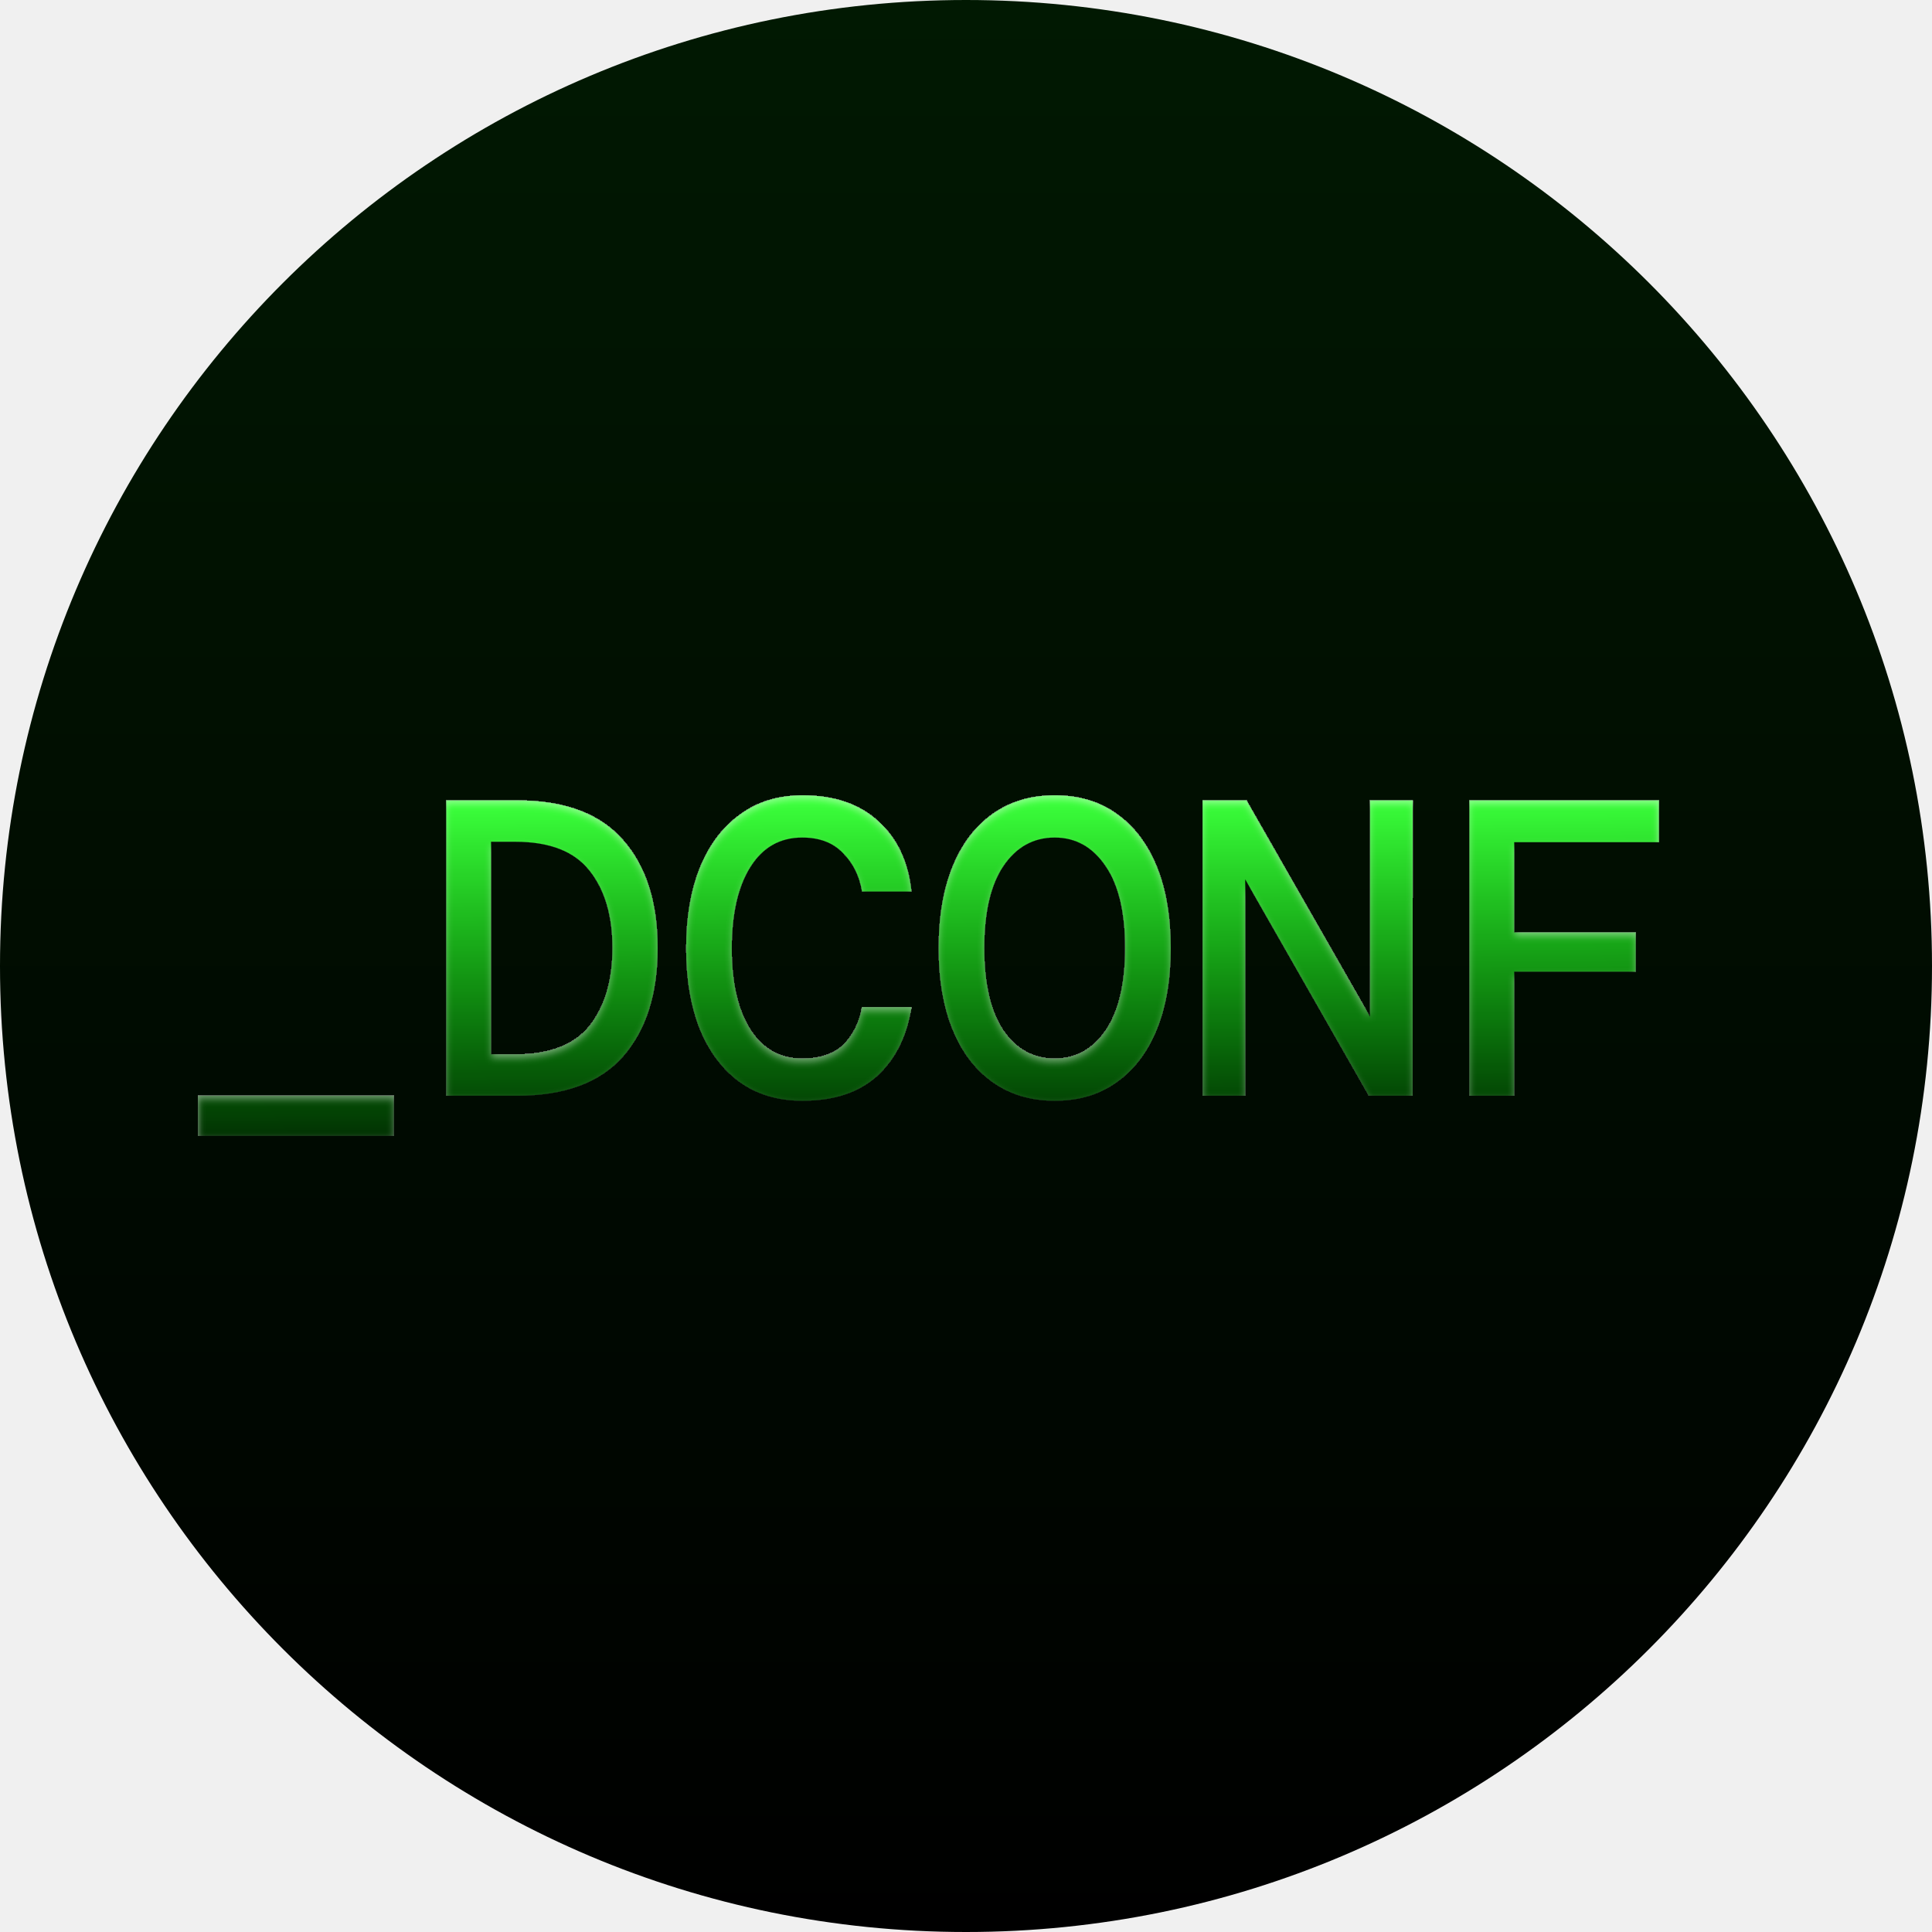
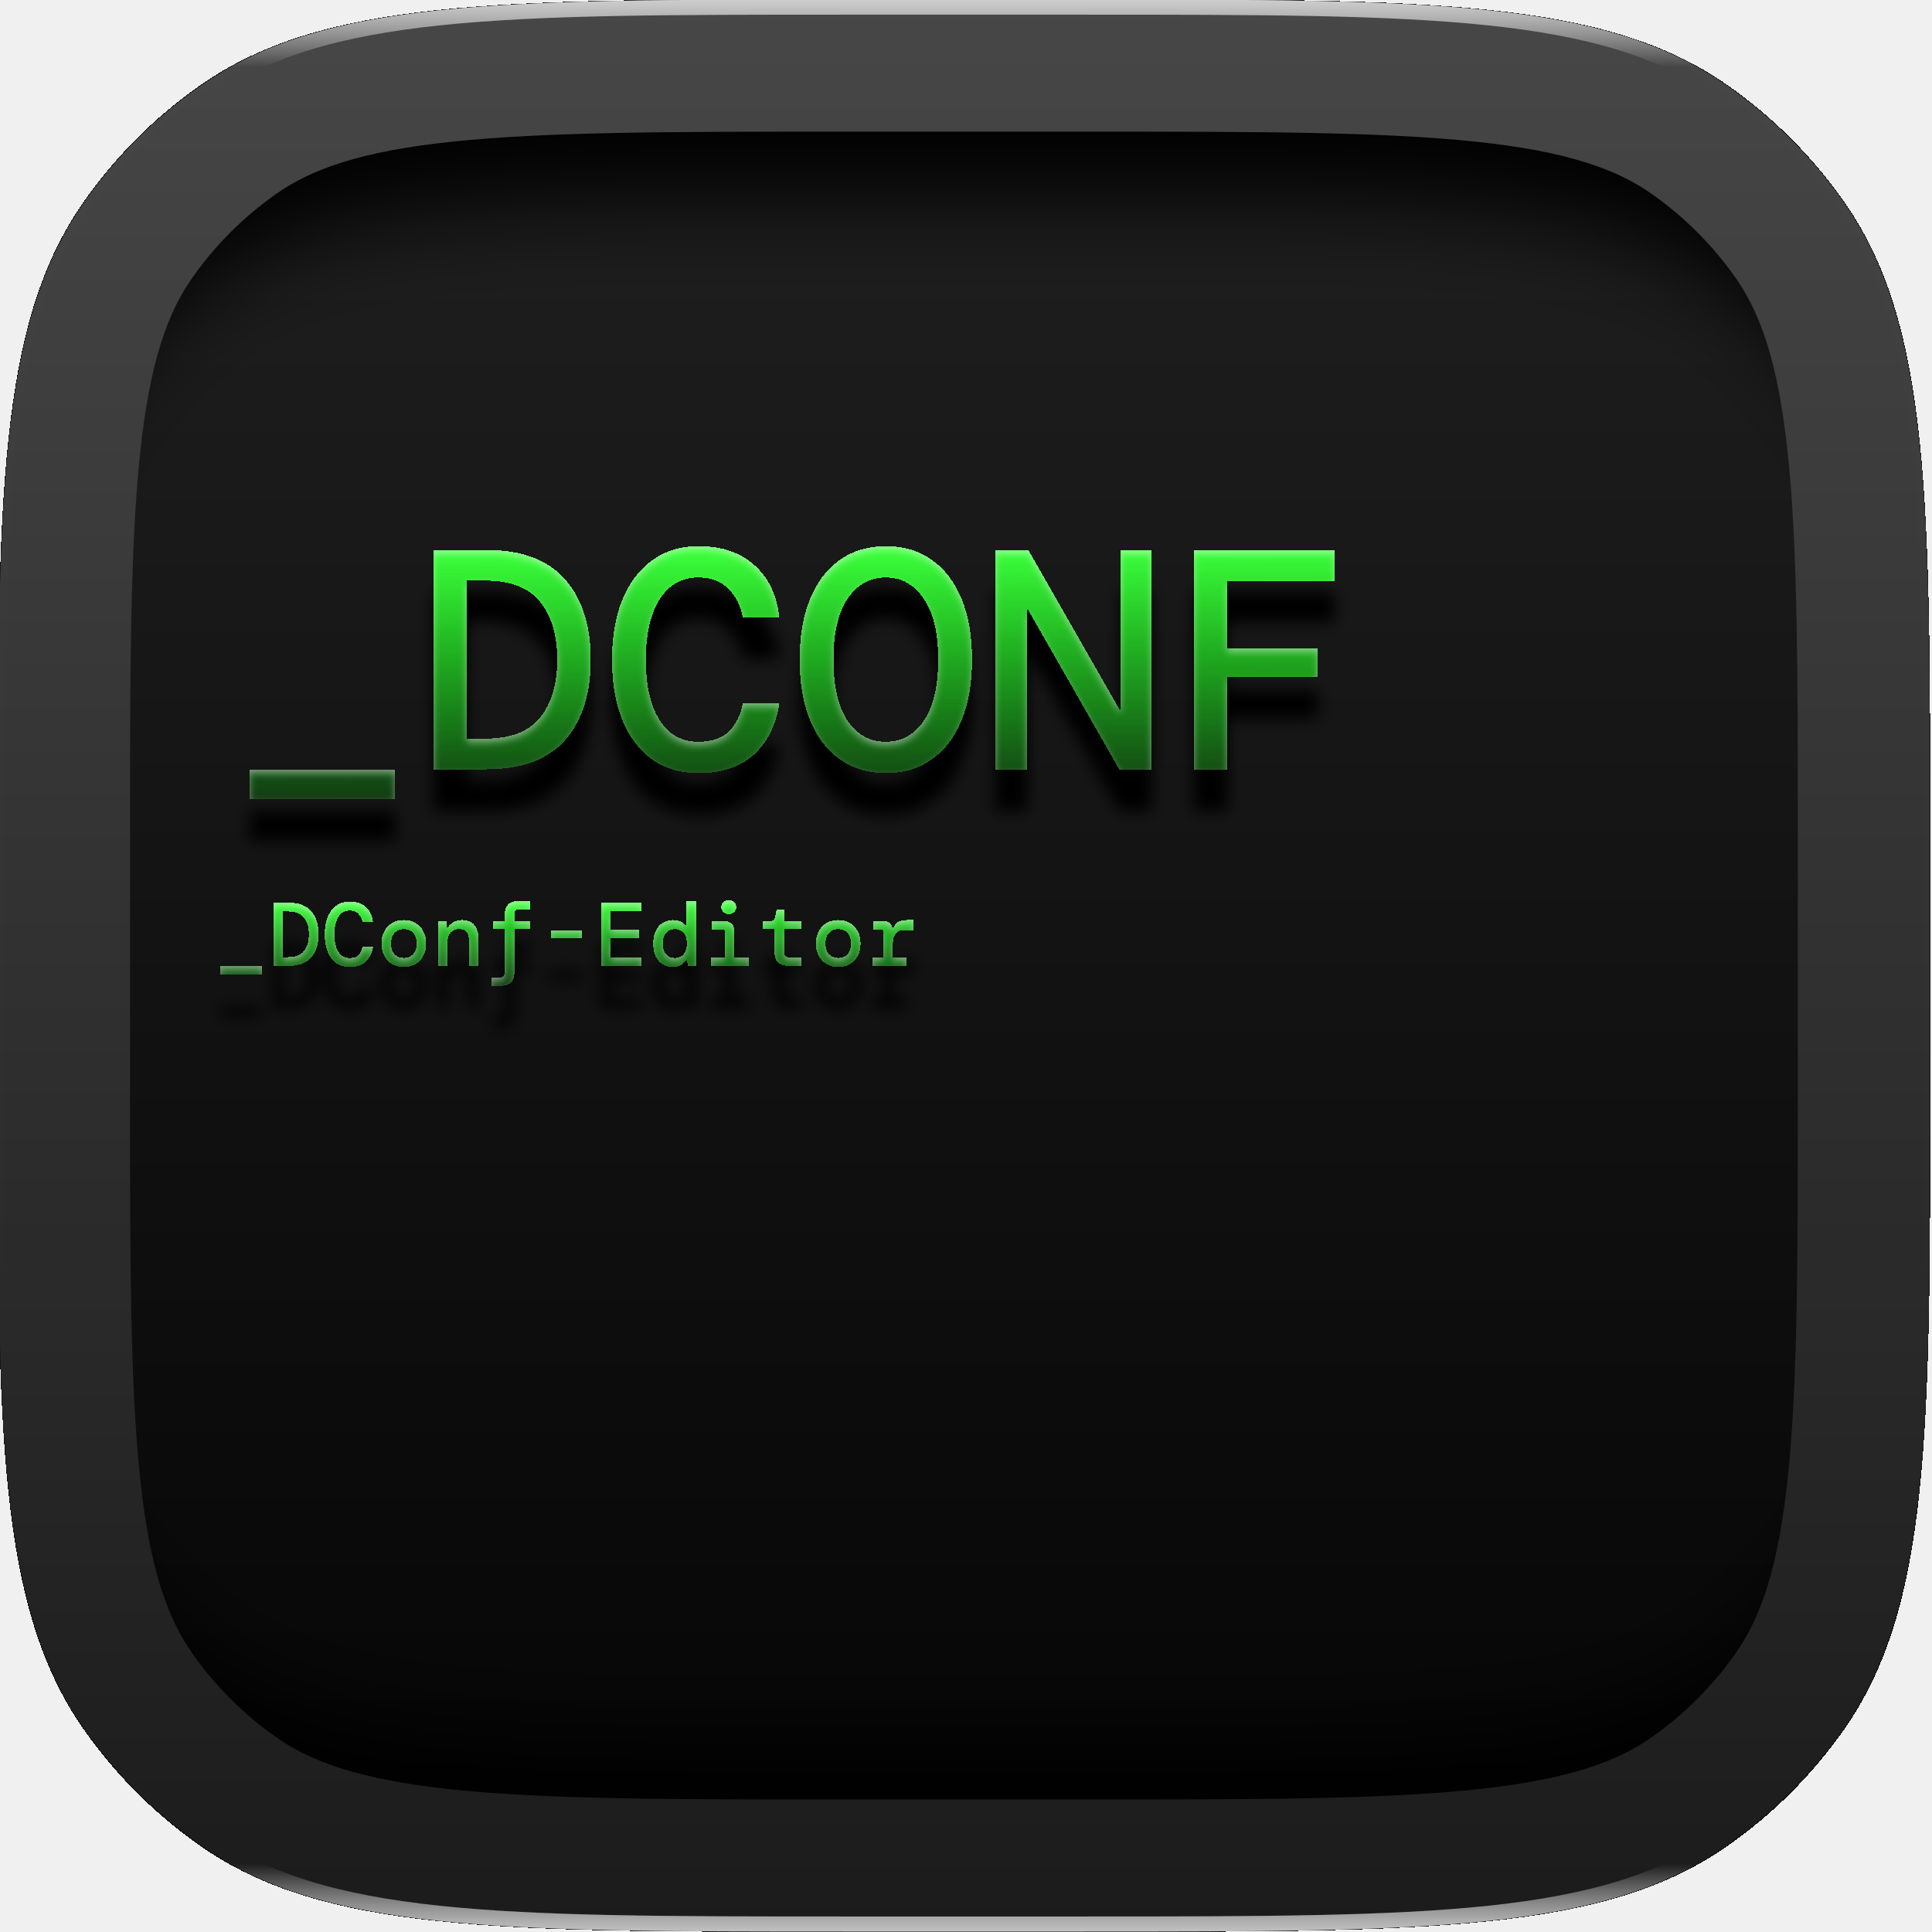
<svg xmlns="http://www.w3.org/2000/svg" width="512" height="512" viewBox="0 0 512 512" fill="none">
-   <rect width="512" height="512" rx="256" fill="url(#paint0_linear_563_145)" />
-   <g filter="url(#filter0_i_563_145)">
-     <path d="M52.469 300.992V290.372H104.342V300.992H52.469Z" fill="url(#paint1_linear_563_145)" />
-     <path d="M118.272 290.372V212.115H137.054C149.65 212.115 159.003 215.618 165.115 222.624C171.226 229.555 174.282 239.095 174.282 251.243C174.282 263.392 171.226 272.969 165.115 279.975C159.003 286.906 149.65 290.372 137.054 290.372H118.272ZM130.123 279.416H136.607C145.7 279.416 152.258 276.882 156.283 271.814C160.307 266.671 162.32 259.814 162.32 251.243C162.32 242.672 160.307 235.853 156.283 230.785C152.258 225.642 145.7 223.071 136.607 223.071H130.123V279.416Z" fill="url(#paint2_linear_563_145)" />
-     <path d="M212.696 291.713C206.137 291.713 200.547 290.036 195.926 286.682C191.38 283.329 187.877 278.633 185.418 272.596C183.033 266.485 181.84 259.404 181.84 251.355C181.84 243.231 183.033 236.151 185.418 230.114C187.877 224.003 191.417 219.27 196.038 215.916C200.659 212.488 206.212 210.773 212.696 210.773C221.118 210.773 227.825 213.084 232.819 217.705C237.812 222.251 240.719 228.437 241.539 236.263H228.459C227.788 232.164 226.111 228.772 223.428 226.089C220.82 223.332 217.205 221.953 212.584 221.953C206.696 221.953 202.112 224.562 198.833 229.779C195.554 234.996 193.914 242.188 193.914 251.355C193.914 260.448 195.554 267.603 198.833 272.82C202.112 277.962 206.696 280.534 212.584 280.534C217.354 280.534 221.006 279.304 223.54 276.844C226.074 274.31 227.714 270.994 228.459 266.895H241.539C240.346 274.571 237.328 280.645 232.484 285.117C227.639 289.515 221.043 291.713 212.696 291.713Z" fill="url(#paint3_linear_563_145)" />
-     <path d="M279.506 291.713C273.171 291.713 267.693 290.074 263.072 286.794C258.451 283.515 254.911 278.857 252.451 272.82C249.992 266.783 248.762 259.591 248.762 251.243C248.762 242.896 249.992 235.704 252.451 229.667C254.911 223.63 258.451 218.972 263.072 215.692C267.693 212.413 273.171 210.773 279.506 210.773C285.915 210.773 291.393 212.413 295.94 215.692C300.56 218.972 304.101 223.63 306.56 229.667C309.02 235.704 310.249 242.896 310.249 251.243C310.249 259.591 309.02 266.783 306.56 272.82C304.101 278.857 300.56 283.515 295.94 286.794C291.393 290.074 285.915 291.713 279.506 291.713ZM279.506 280.534C285.095 280.534 289.604 278.037 293.033 273.043C296.461 267.975 298.175 260.709 298.175 251.243C298.175 241.778 296.461 234.549 293.033 229.555C289.604 224.487 285.095 221.953 279.506 221.953C273.841 221.953 269.295 224.487 265.867 229.555C262.513 234.549 260.836 241.778 260.836 251.243C260.836 260.709 262.513 267.975 265.867 273.043C269.295 278.037 273.841 280.534 279.506 280.534Z" fill="url(#paint4_linear_563_145)" />
-     <path d="M318.702 290.372V212.115H330.329L363.085 269.466V212.115H374.376V290.372H362.749L329.993 233.021V290.372H318.702Z" fill="url(#paint5_linear_563_145)" />
-     <path d="M389.425 290.372V212.115H439.621V223.183H401.275V247.107H433.472V257.504H401.275V290.372H389.425Z" fill="url(#paint6_linear_563_145)" />
+   <g clip-path="url(#clip0_597_253)">
+     <path d="M223.731 1.884H287.171C333.257 1.884 367.666 1.887 394.633 4.737C421.564 7.584 440.843 13.253 456.752 24.434C468.467 32.667 478.668 42.868 486.901 54.583C498.082 70.492 503.752 89.771 506.599 116.702C509.449 143.669 509.451 178.078 509.451 224.164V287.604C509.451 333.69 509.449 368.098 506.599 395.065C503.752 421.997 498.082 441.276 486.901 457.185C478.668 468.9 468.467 479.1 456.752 487.334C440.843 498.515 421.564 504.185 394.633 507.031C367.666 509.882 333.257 509.884 287.171 509.884H223.731C177.645 509.884 143.237 509.882 116.27 507.031C89.338 504.185 70.059 498.515 54.15 487.334C42.435 479.1 32.235 468.9 24.001 457.185C12.82 441.276 7.151 421.997 4.305 395.065C1.454 368.098 1.451 333.69 1.451 287.604V224.164C1.451 178.078 1.454 143.669 4.305 116.702C7.151 89.771 12.82 70.492 24.001 54.583C32.235 42.868 42.435 32.667 54.15 24.434C70.059 13.253 89.338 7.584 116.27 4.737C143.237 1.887 177.645 1.884 223.731 1.884Z" fill="url(#paint0_linear_597_253)" />
+     <path d="M223.731 1.884H287.171C333.257 1.884 367.666 1.887 394.633 4.737C421.564 7.584 440.843 13.253 456.752 24.434C468.467 32.667 478.668 42.868 486.901 54.583C498.082 70.492 503.752 89.771 506.599 116.702C509.449 143.669 509.451 178.078 509.451 224.164V287.604C509.451 333.69 509.449 368.098 506.599 395.065C503.752 421.997 498.082 441.276 486.901 457.185C478.668 468.9 468.467 479.1 456.752 487.334C440.843 498.515 421.564 504.185 394.633 507.031C367.666 509.882 333.257 509.884 287.171 509.884H223.731C177.645 509.884 143.237 509.882 116.27 507.031C89.338 504.185 70.059 498.515 54.15 487.334C42.435 479.1 32.235 468.9 24.001 457.185C12.82 441.276 7.151 421.997 4.305 395.065C1.454 368.098 1.451 333.69 1.451 287.604V224.164C1.451 178.078 1.454 143.669 4.305 116.702C7.151 89.771 12.82 70.492 24.001 54.583C32.235 42.868 42.435 32.667 54.15 24.434C70.059 13.253 89.338 7.584 116.27 4.737C143.237 1.887 177.645 1.884 223.731 1.884Z" stroke="url(#paint1_linear_597_253)" stroke-width="4" />
+     <path d="M223.731 1.884H287.171C333.257 1.884 367.666 1.887 394.633 4.737C421.564 7.584 440.843 13.253 456.752 24.434C468.467 32.667 478.668 42.868 486.901 54.583C498.082 70.492 503.752 89.771 506.599 116.702C509.449 143.669 509.451 178.078 509.451 224.164V287.604C509.451 333.69 509.449 368.098 506.599 395.065C503.752 421.997 498.082 441.276 486.901 457.185C478.668 468.9 468.467 479.1 456.752 487.334C440.843 498.515 421.564 504.185 394.633 507.031C367.666 509.882 333.257 509.884 287.171 509.884H223.731C177.645 509.884 143.237 509.882 116.27 507.031C89.338 504.185 70.059 498.515 54.15 487.334C42.435 479.1 32.235 468.9 24.001 457.185C12.82 441.276 7.151 421.997 4.305 395.065C1.454 368.098 1.451 333.69 1.451 287.604V224.164C1.451 178.078 1.454 143.669 4.305 116.702C7.151 89.771 12.82 70.492 24.001 54.583C32.235 42.868 42.435 32.667 54.15 24.434C70.059 13.253 89.338 7.584 116.27 4.737C143.237 1.887 177.645 1.884 223.731 1.884Z" stroke="url(#paint2_linear_597_253)" stroke-width="4" />
+     <path d="M223.731 1.884H287.171C333.257 1.884 367.666 1.887 394.633 4.737C421.564 7.584 440.843 13.253 456.752 24.434C468.467 32.667 478.668 42.868 486.901 54.583C498.082 70.492 503.752 89.771 506.599 116.702C509.449 143.669 509.451 178.078 509.451 224.164V287.604C509.451 333.69 509.449 368.098 506.599 395.065C503.752 421.997 498.082 441.276 486.901 457.185C478.668 468.9 468.467 479.1 456.752 487.334C440.843 498.515 421.564 504.185 394.633 507.031C367.666 509.882 333.257 509.884 287.171 509.884H223.731C177.645 509.884 143.237 509.882 116.27 507.031C89.338 504.185 70.059 498.515 54.15 487.334C42.435 479.1 32.235 468.9 24.001 457.185C12.82 441.276 7.151 421.997 4.305 395.065C1.454 368.098 1.451 333.69 1.451 287.604V224.164C1.451 178.078 1.454 143.669 4.305 116.702C7.151 89.771 12.82 70.492 24.001 54.583C32.235 42.868 42.435 32.667 54.15 24.434C70.059 13.253 89.338 7.584 116.27 4.737C143.237 1.887 177.645 1.884 223.731 1.884Z" stroke="url(#paint3_linear_597_253)" stroke-width="4" />
+     <path d="M223.731 1.884H287.171C333.257 1.884 367.666 1.887 394.633 4.737C421.564 7.584 440.843 13.253 456.752 24.434C468.467 32.667 478.668 42.868 486.901 54.583C498.082 70.492 503.752 89.771 506.599 116.702C509.449 143.669 509.451 178.078 509.451 224.164V287.604C509.451 333.69 509.449 368.098 506.599 395.065C503.752 421.997 498.082 441.276 486.901 457.185C478.668 468.9 468.467 479.1 456.752 487.334C440.843 498.515 421.564 504.185 394.633 507.031C367.666 509.882 333.257 509.884 287.171 509.884H223.731C177.645 509.884 143.237 509.882 116.27 507.031C89.338 504.185 70.059 498.515 54.15 487.334C42.435 479.1 32.235 468.9 24.001 457.185C12.82 441.276 7.151 421.997 4.305 395.065C1.454 368.098 1.451 333.69 1.451 287.604V224.164C1.451 178.078 1.454 143.669 4.305 116.702C7.151 89.771 12.82 70.492 24.001 54.583C32.235 42.868 42.435 32.667 54.15 24.434C70.059 13.253 89.338 7.584 116.27 4.737C143.237 1.887 177.645 1.884 223.731 1.884Z" stroke="url(#paint4_linear_597_253)" stroke-width="4" />
+     <g filter="url(#filter0_ii_597_253)">
+       <path d="M-0.549 224.164C-0.549 132.078 -0.549 86.035 22.364 53.433C30.731 41.529 41.096 31.163 53.001 22.797C85.603 -0.116 131.645 -0.116 223.731 -0.116H287.171C379.257 -0.116 425.3 -0.116 457.902 22.797C469.806 31.163 480.172 41.529 488.538 53.433C511.451 86.035 511.451 132.078 511.451 224.164V287.604C511.451 379.69 511.451 425.732 488.538 458.335C480.172 470.239 469.806 480.604 457.902 488.971C425.3 511.884 379.257 511.884 287.171 511.884H223.731C131.645 511.884 85.603 511.884 53.001 488.971C41.096 480.604 30.731 470.239 22.364 458.335C-0.549 425.732 -0.549 379.69 -0.549 287.604V224.164Z" fill="url(#paint5_linear_597_253)" />
+     </g>
+     <path d="M223.731 17.384H287.171C333.593 17.384 367.04 17.407 393.003 20.151C418.653 22.863 434.97 28.07 447.839 37.114C458.09 44.319 467.016 53.245 474.221 63.496C483.265 76.365 488.472 92.682 491.184 118.332C493.928 144.295 493.951 177.742 493.951 224.164V287.604C493.951 334.026 493.928 367.472 491.184 393.436C488.472 419.085 483.265 435.403 474.221 448.271C467.016 458.522 458.09 467.449 447.839 474.653C434.97 483.698 418.653 488.905 393.003 491.616C367.04 494.361 333.593 494.384 287.171 494.384H223.731C177.309 494.384 143.863 494.361 117.899 491.616C92.249 488.905 75.932 483.698 63.063 474.653C52.812 467.449 43.886 458.522 36.682 448.271C27.637 435.403 22.43 419.085 19.719 393.436C16.974 367.472 16.951 334.026 16.951 287.604V224.164C16.951 177.742 16.974 144.295 19.719 118.332C22.43 92.682 27.637 76.365 36.682 63.496C43.886 53.245 52.812 44.319 63.063 37.114C75.932 28.07 92.249 22.863 117.899 20.151C143.863 17.407 177.309 17.384 223.731 17.384Z" stroke="url(#paint6_linear_597_253)" stroke-width="35" />
+     <path d="M223.731 1.884H287.171C333.257 1.884 367.666 1.887 394.633 4.737C421.564 7.584 440.843 13.253 456.752 24.434C468.467 32.667 478.668 42.868 486.901 54.583C498.082 70.492 503.752 89.771 506.599 116.702C509.449 143.669 509.451 178.078 509.451 224.164V287.604C509.451 333.69 509.449 368.098 506.599 395.065C503.752 421.997 498.082 441.276 486.901 457.185C478.668 468.9 468.467 479.1 456.752 487.334C440.843 498.515 421.564 504.185 394.633 507.031C367.666 509.882 333.257 509.884 287.171 509.884H223.731C177.645 509.884 143.237 509.882 116.27 507.031C89.338 504.185 70.059 498.515 54.15 487.334C42.435 479.1 32.235 468.9 24.001 457.185C12.82 441.276 7.151 421.997 4.305 395.065C1.454 368.098 1.451 333.69 1.451 287.604V224.164C1.451 178.078 1.454 143.669 4.305 116.702C7.151 89.771 12.82 70.492 24.001 54.583C32.235 42.868 42.435 32.667 54.15 24.434C70.059 13.253 89.338 7.584 116.27 4.737C143.237 1.887 177.645 1.884 223.731 1.884Z" fill="url(#paint7_linear_597_253)" fill-opacity="0.01" />
+     <path d="M223.731 1.884H287.171C333.257 1.884 367.666 1.887 394.633 4.737C421.564 7.584 440.843 13.253 456.752 24.434C468.467 32.667 478.668 42.868 486.901 54.583C498.082 70.492 503.752 89.771 506.599 116.702C509.449 143.669 509.451 178.078 509.451 224.164V287.604C509.451 333.69 509.449 368.098 506.599 395.065C503.752 421.997 498.082 441.276 486.901 457.185C478.668 468.9 468.467 479.1 456.752 487.334C440.843 498.515 421.564 504.185 394.633 507.031C367.666 509.882 333.257 509.884 287.171 509.884H223.731C177.645 509.884 143.237 509.882 116.27 507.031C89.338 504.185 70.059 498.515 54.15 487.334C42.435 479.1 32.235 468.9 24.001 457.185C12.82 441.276 7.151 421.997 4.305 395.065C1.454 368.098 1.451 333.69 1.451 287.604V224.164C1.451 178.078 1.454 143.669 4.305 116.702C7.151 89.771 12.82 70.492 24.001 54.583C32.235 42.868 42.435 32.667 54.15 24.434C70.059 13.253 89.338 7.584 116.27 4.737C143.237 1.887 177.645 1.884 223.731 1.884Z" stroke="url(#paint8_linear_597_253)" stroke-width="4" />
+     <path d="M223.731 1.884H287.171C333.257 1.884 367.666 1.887 394.633 4.737C421.564 7.584 440.843 13.253 456.752 24.434C468.467 32.667 478.668 42.868 486.901 54.583C498.082 70.492 503.752 89.771 506.599 116.702C509.449 143.669 509.451 178.078 509.451 224.164V287.604C509.451 333.69 509.449 368.098 506.599 395.065C503.752 421.997 498.082 441.276 486.901 457.185C478.668 468.9 468.467 479.1 456.752 487.334C440.843 498.515 421.564 504.185 394.633 507.031C367.666 509.882 333.257 509.884 287.171 509.884H223.731C177.645 509.884 143.237 509.882 116.27 507.031C89.338 504.185 70.059 498.515 54.15 487.334C42.435 479.1 32.235 468.9 24.001 457.185C12.82 441.276 7.151 421.997 4.305 395.065C1.454 368.098 1.451 333.69 1.451 287.604V224.164C1.451 178.078 1.454 143.669 4.305 116.702C7.151 89.771 12.82 70.492 24.001 54.583C32.235 42.868 42.435 32.667 54.15 24.434C70.059 13.253 89.338 7.584 116.27 4.737C143.237 1.887 177.645 1.884 223.731 1.884Z" stroke="url(#paint9_linear_597_253)" stroke-width="4" />
+     <path d="M223.731 1.884H287.171C333.257 1.884 367.666 1.887 394.633 4.737C421.564 7.584 440.843 13.253 456.752 24.434C468.467 32.667 478.668 42.868 486.901 54.583C498.082 70.492 503.752 89.771 506.599 116.702C509.449 143.669 509.451 178.078 509.451 224.164V287.604C509.451 333.69 509.449 368.098 506.599 395.065C503.752 421.997 498.082 441.276 486.901 457.185C478.668 468.9 468.467 479.1 456.752 487.334C440.843 498.515 421.564 504.185 394.633 507.031C367.666 509.882 333.257 509.884 287.171 509.884H223.731C177.645 509.884 143.237 509.882 116.27 507.031C89.338 504.185 70.059 498.515 54.15 487.334C42.435 479.1 32.235 468.9 24.001 457.185C12.82 441.276 7.151 421.997 4.305 395.065C1.454 368.098 1.451 333.69 1.451 287.604V224.164C1.451 178.078 1.454 143.669 4.305 116.702C7.151 89.771 12.82 70.492 24.001 54.583C32.235 42.868 42.435 32.667 54.15 24.434C70.059 13.253 89.338 7.584 116.27 4.737C143.237 1.887 177.645 1.884 223.731 1.884Z" stroke="url(#paint10_linear_597_253)" stroke-width="4" />
+     <path d="M223.731 1.884H287.171C333.257 1.884 367.666 1.887 394.633 4.737C421.564 7.584 440.843 13.253 456.752 24.434C468.467 32.667 478.668 42.868 486.901 54.583C498.082 70.492 503.752 89.771 506.599 116.702C509.449 143.669 509.451 178.078 509.451 224.164V287.604C509.451 333.69 509.449 368.098 506.599 395.065C503.752 421.997 498.082 441.276 486.901 457.185C478.668 468.9 468.467 479.1 456.752 487.334C440.843 498.515 421.564 504.185 394.633 507.031C367.666 509.882 333.257 509.884 287.171 509.884H223.731C177.645 509.884 143.237 509.882 116.27 507.031C89.338 504.185 70.059 498.515 54.15 487.334C42.435 479.1 32.235 468.9 24.001 457.185C12.82 441.276 7.151 421.997 4.305 395.065C1.454 368.098 1.451 333.69 1.451 287.604V224.164C1.451 178.078 1.454 143.669 4.305 116.702C7.151 89.771 12.82 70.492 24.001 54.583C32.235 42.868 42.435 32.667 54.15 24.434C70.059 13.253 89.338 7.584 116.27 4.737C143.237 1.887 177.645 1.884 223.731 1.884Z" stroke="url(#paint11_linear_597_253)" stroke-width="4" />
+     <g filter="url(#filter1_di_597_253)">
+       <path d="M66.055 211.772V203.881H104.6V211.772H66.055Z" fill="url(#paint12_linear_597_253)" shape-rendering="crispEdges" />
+       <path d="M114.951 203.881V145.731H128.907C138.267 145.731 145.217 148.334 149.758 153.539C154.299 158.69 156.57 165.779 156.57 174.806C156.57 183.833 154.299 190.949 149.758 196.155C145.217 201.305 138.267 203.881 128.907 203.881H114.951ZM123.757 195.74H128.575C135.331 195.74 140.205 193.857 143.195 190.091C146.186 186.27 147.681 181.174 147.681 174.806C147.681 168.437 146.186 163.37 143.195 159.604C140.205 155.782 135.331 153.872 128.575 153.872H123.757V195.74Z" fill="url(#paint13_linear_597_253)" shape-rendering="crispEdges" />
+       <path d="M185.114 204.877C180.24 204.877 176.087 203.631 172.653 201.139C169.275 198.647 166.672 195.158 164.845 190.672C163.072 186.131 162.186 180.87 162.186 174.889C162.186 168.852 163.072 163.591 164.845 159.105C166.672 154.564 169.303 151.047 172.736 148.555C176.17 146.008 180.296 144.734 185.114 144.734C191.372 144.734 196.356 146.451 200.067 149.884C203.777 153.263 205.937 157.859 206.546 163.674H196.827C196.329 160.628 195.083 158.108 193.089 156.115C191.15 154.066 188.465 153.041 185.031 153.041C180.656 153.041 177.25 154.979 174.813 158.856C172.376 162.733 171.158 168.077 171.158 174.889C171.158 181.645 172.376 186.962 174.813 190.838C177.25 194.66 180.656 196.57 185.031 196.57C188.575 196.57 191.289 195.657 193.172 193.829C195.055 191.946 196.273 189.482 196.827 186.436H206.546C205.66 192.14 203.417 196.653 199.818 199.976C196.218 203.244 191.317 204.877 185.114 204.877Z" fill="url(#paint14_linear_597_253)" shape-rendering="crispEdges" />
+       <path d="M234.758 204.877C230.051 204.877 225.98 203.659 222.547 201.222C219.113 198.786 216.482 195.324 214.655 190.838C212.827 186.353 211.914 181.008 211.914 174.806C211.914 168.603 212.827 163.259 214.655 158.773C216.482 154.287 219.113 150.826 222.547 148.389C225.98 145.952 230.051 144.734 234.758 144.734C239.521 144.734 243.591 145.952 246.97 148.389C250.403 150.826 253.034 154.287 254.861 158.773C256.689 163.259 257.603 168.603 257.603 174.806C257.603 181.008 256.689 186.353 254.861 190.838C253.034 195.324 250.403 198.786 246.97 201.222C243.591 203.659 239.521 204.877 234.758 204.877ZM234.758 196.57C238.912 196.57 242.262 194.715 244.81 191.005C247.357 187.239 248.631 181.839 248.631 174.806C248.631 167.772 247.357 162.4 244.81 158.69C242.262 154.924 238.912 153.041 234.758 153.041C230.549 153.041 227.171 154.924 224.623 158.69C222.131 162.4 220.885 167.772 220.885 174.806C220.885 181.839 222.131 187.239 224.623 191.005C227.171 194.715 230.549 196.57 234.758 196.57Z" fill="url(#paint15_linear_597_253)" shape-rendering="crispEdges" />
+       <path d="M263.884 203.881V145.731H272.523L296.863 188.346V145.731H305.253V203.881H296.614L272.274 161.265V203.881H263.884Z" fill="url(#paint16_linear_597_253)" shape-rendering="crispEdges" />
+       <path d="M316.435 203.881V145.731H353.734V153.955H325.241V171.732H349.165V179.458H325.241V203.881H316.435Z" fill="url(#paint17_linear_597_253)" shape-rendering="crispEdges" />
+     </g>
+     <g filter="url(#filter2_di_597_253)">
+       <path d="M58.275 258.28V256H69.411V258.28H58.275Z" fill="url(#paint18_linear_597_253)" shape-rendering="crispEdges" />
+       <path d="M72.402 256V239.2H76.434C79.138 239.2 81.146 239.952 82.458 241.456C83.77 242.944 84.426 244.992 84.426 247.6C84.426 250.208 83.77 252.264 82.458 253.768C81.146 255.256 79.138 256 76.434 256H72.402ZM74.946 253.648H76.338C78.29 253.648 79.698 253.104 80.562 252.016C81.426 250.912 81.858 249.44 81.858 247.6C81.858 245.76 81.426 244.296 80.562 243.208C79.698 242.104 78.29 241.552 76.338 241.552H74.946V253.648Z" fill="url(#paint19_linear_597_253)" shape-rendering="crispEdges" />
+       <path d="M92.673 256.288C91.265 256.288 90.065 255.928 89.073 255.208C88.097 254.488 87.345 253.48 86.817 252.184C86.305 250.872 86.049 249.352 86.049 247.624C86.049 245.88 86.305 244.36 86.817 243.064C87.345 241.752 88.105 240.736 89.097 240.016C90.089 239.28 91.281 238.912 92.673 238.912C94.481 238.912 95.921 239.408 96.993 240.4C98.065 241.376 98.689 242.704 98.865 244.384H96.057C95.913 243.504 95.553 242.776 94.977 242.2C94.417 241.608 93.641 241.312 92.649 241.312C91.385 241.312 90.401 241.872 89.697 242.992C88.993 244.112 88.641 245.656 88.641 247.624C88.641 249.576 88.993 251.112 89.697 252.232C90.401 253.336 91.385 253.888 92.649 253.888C93.673 253.888 94.457 253.624 95.001 253.096C95.545 252.552 95.897 251.84 96.057 250.96H98.865C98.609 252.608 97.961 253.912 96.921 254.872C95.881 255.816 94.465 256.288 92.673 256.288Z" fill="url(#paint20_linear_597_253)" shape-rendering="crispEdges" />
+       <path d="M107.015 256.288C105.879 256.288 104.863 256.032 103.967 255.52C103.071 255.008 102.367 254.288 101.855 253.36C101.343 252.416 101.087 251.312 101.087 250.048C101.087 248.784 101.343 247.688 101.855 246.76C102.367 245.816 103.071 245.088 103.967 244.576C104.863 244.064 105.887 243.808 107.039 243.808C108.191 243.808 109.207 244.064 110.087 244.576C110.983 245.088 111.679 245.816 112.175 246.76C112.687 247.688 112.943 248.784 112.943 250.048C112.943 251.312 112.687 252.416 112.175 253.36C111.663 254.288 110.959 255.008 110.063 255.52C109.183 256.032 108.167 256.288 107.015 256.288ZM107.015 253.864C107.623 253.864 108.183 253.728 108.695 253.456C109.207 253.184 109.615 252.768 109.919 252.208C110.239 251.632 110.399 250.912 110.399 250.048C110.399 249.168 110.239 248.448 109.919 247.888C109.615 247.328 109.207 246.912 108.695 246.64C108.199 246.368 107.647 246.232 107.039 246.232C106.431 246.232 105.871 246.368 105.359 246.64C104.847 246.912 104.431 247.328 104.111 247.888C103.807 248.448 103.655 249.168 103.655 250.048C103.655 251.36 103.983 252.328 104.639 252.952C105.311 253.56 106.103 253.864 107.015 253.864Z" fill="url(#paint21_linear_597_253)" shape-rendering="crispEdges" />
+       <path d="M116.078 256V244.096H118.286L118.502 245.872H118.622C118.942 245.296 119.438 244.808 120.11 244.408C120.782 244.008 121.558 243.808 122.438 243.808C123.894 243.808 124.99 244.248 125.726 245.128C126.462 246.008 126.83 247.304 126.83 249.016V256H124.286V249.328C124.286 248.336 124.078 247.568 123.662 247.024C123.246 246.48 122.59 246.208 121.694 246.208C120.814 246.208 120.078 246.504 119.486 247.096C118.91 247.688 118.622 248.544 118.622 249.664V256H116.078Z" fill="url(#paint22_linear_597_253)" shape-rendering="crispEdges" />
+       <path d="M130.253 261.28V259.048H132.197C132.757 259.048 133.157 258.928 133.397 258.688C133.653 258.464 133.781 258.08 133.781 257.536V246.256H130.757V244.096H133.781V242.44C133.781 241.112 134.109 240.16 134.765 239.584C135.421 239.008 136.357 238.72 137.573 238.72H140.477V240.952H137.885C137.325 240.952 136.925 241.064 136.685 241.288C136.445 241.512 136.325 241.904 136.325 242.464V244.096H140.477V246.256H136.325V257.56C136.325 258.888 135.997 259.84 135.341 260.416C134.685 260.992 133.741 261.28 132.509 261.28H130.253Z" fill="url(#paint23_linear_597_253)" shape-rendering="crispEdges" />
+       <path d="M146.059 248.68V246.52H154.315V248.68H146.059Z" fill="url(#paint24_linear_597_253)" shape-rendering="crispEdges" />
+       <path d="M159.298 256V239.2H170.026V241.48H161.842V246.376H169.306V248.632H161.842V253.72H170.026V256H159.298Z" fill="url(#paint25_linear_597_253)" shape-rendering="crispEdges" />
+       <path d="M178.32 256.288C177.328 256.288 176.44 256.056 175.656 255.592C174.872 255.112 174.248 254.408 173.784 253.48C173.336 252.552 173.112 251.408 173.112 250.048C173.112 248.688 173.344 247.544 173.808 246.616C174.272 245.688 174.896 244.992 175.68 244.528C176.48 244.048 177.368 243.808 178.344 243.808C179.256 243.808 180.008 243.984 180.6 244.336C181.192 244.672 181.632 245.104 181.92 245.632V238.72H184.464V256H182.28L182.064 254.248H181.92C181.6 254.872 181.144 255.368 180.552 255.736C179.976 256.104 179.232 256.288 178.32 256.288ZM178.848 253.864C179.76 253.864 180.512 253.544 181.104 252.904C181.712 252.264 182.016 251.312 182.016 250.048C182.016 248.768 181.712 247.816 181.104 247.192C180.512 246.552 179.76 246.232 178.848 246.232C177.936 246.232 177.176 246.552 176.568 247.192C175.976 247.832 175.68 248.792 175.68 250.072C175.68 251.336 175.976 252.288 176.568 252.928C177.176 253.552 177.936 253.864 178.848 253.864Z" fill="url(#paint26_linear_597_253)" shape-rendering="crispEdges" />
+       <path d="M193.119 242.272C192.559 242.272 192.087 242.096 191.703 241.744C191.335 241.376 191.151 240.928 191.151 240.4C191.151 239.872 191.335 239.432 191.703 239.08C192.087 238.728 192.559 238.552 193.119 238.552C193.695 238.552 194.167 238.728 194.535 239.08C194.919 239.432 195.111 239.872 195.111 240.4C195.111 240.928 194.919 241.376 194.535 241.744C194.167 242.096 193.695 242.272 193.119 242.272ZM188.343 256V253.792H192.087V247.096C192.087 246.568 191.831 246.304 191.319 246.304H188.679V244.096H191.775C192.767 244.096 193.487 244.328 193.935 244.792C194.399 245.24 194.631 245.96 194.631 246.952V253.792H198.375V256H188.343Z" fill="url(#paint27_linear_597_253)" shape-rendering="crispEdges" />
+       <path d="M209.046 256C207.878 256 206.95 255.72 206.262 255.16C205.574 254.584 205.23 253.568 205.23 252.112V246.256H202.23V244.096H204.006C204.822 244.096 205.302 243.696 205.446 242.896L205.806 240.976H207.774V244.096H212.478V246.256H207.774V252.064C207.774 252.688 207.91 253.128 208.182 253.384C208.47 253.624 208.958 253.744 209.646 253.744H212.43V256H209.046Z" fill="url(#paint28_linear_597_253)" shape-rendering="crispEdges" />
+       <path d="M222.14 256.288C221.004 256.288 219.988 256.032 219.092 255.52C218.196 255.008 217.492 254.288 216.98 253.36C216.468 252.416 216.212 251.312 216.212 250.048C216.212 248.784 216.468 247.688 216.98 246.76C217.492 245.816 218.196 245.088 219.092 244.576C219.988 244.064 221.012 243.808 222.164 243.808C223.316 243.808 224.332 244.064 225.212 244.576C226.108 245.088 226.804 245.816 227.3 246.76C227.812 247.688 228.068 248.784 228.068 250.048C228.068 251.312 227.812 252.416 227.3 253.36C226.788 254.288 226.084 255.008 225.188 255.52C224.308 256.032 223.292 256.288 222.14 256.288ZM222.14 253.864C222.748 253.864 223.308 253.728 223.82 253.456C224.332 253.184 224.74 252.768 225.044 252.208C225.364 251.632 225.524 250.912 225.524 250.048C225.524 249.168 225.364 248.448 225.044 247.888C224.74 247.328 224.332 246.912 223.82 246.64C223.324 246.368 222.772 246.232 222.164 246.232C221.556 246.232 220.996 246.368 220.484 246.64C219.972 246.912 219.556 247.328 219.236 247.888C218.932 248.448 218.78 249.168 218.78 250.048C218.78 251.36 219.108 252.328 219.764 252.952C220.436 253.56 221.228 253.864 222.14 253.864Z" fill="url(#paint29_linear_597_253)" shape-rendering="crispEdges" />
+       <path d="M231.179 256V253.792H234.083V247.096C234.083 246.568 233.827 246.304 233.315 246.304H231.419V244.096H234.275C234.931 244.096 235.467 244.288 235.883 244.672C236.299 245.04 236.507 245.56 236.507 246.232V246.52H236.627C236.803 245.624 237.179 244.952 237.755 244.504C238.347 244.04 239.203 243.808 240.323 243.808H242.171V246.496H239.579C238.635 246.496 237.907 246.824 237.395 247.48C236.883 248.136 236.627 248.92 236.627 249.832V253.792H240.323V256H231.179Z" fill="url(#paint30_linear_597_253)" shape-rendering="crispEdges" />
+     </g>
  </g>
  <defs>
-     <filter id="filter0_i_563_145" x="52.469" y="210.773" width="387.148" height="91.219" filterUnits="userSpaceOnUse" color-interpolation-filters="sRGB">
+     <filter id="filter0_ii_597_253" x="-0.549" y="-24.216" width="512" height="560.2" filterUnits="userSpaceOnUse" color-interpolation-filters="sRGB">
      <feFlood flood-opacity="0" result="BackgroundImageFix" />
      <feBlend mode="normal" in="SourceGraphic" in2="BackgroundImageFix" result="shape" />
      <feColorMatrix in="SourceAlpha" type="matrix" values="0 0 0 0 0 0 0 0 0 0 0 0 0 0 0 0 0 0 127 0" result="hardAlpha" />
+       <feOffset dy="52" />
+       <feGaussianBlur stdDeviation="12.05" />
+       <feComposite in2="hardAlpha" operator="arithmetic" k2="-1" k3="1" />
+       <feColorMatrix type="matrix" values="0 0 0 0 0 0 0 0 0 0 0 0 0 0 0 0 0 0 1 0" />
+       <feBlend mode="normal" in2="shape" result="effect1_innerShadow_597_253" />
+       <feColorMatrix in="SourceAlpha" type="matrix" values="0 0 0 0 0 0 0 0 0 0 0 0 0 0 0 0 0 0 127 0" result="hardAlpha" />
+       <feOffset dy="-50" />
+       <feGaussianBlur stdDeviation="12.05" />
+       <feComposite in2="hardAlpha" operator="arithmetic" k2="-1" k3="1" />
+       <feColorMatrix type="matrix" values="0 0 0 0 0 0 0 0 0 0 0 0 0 0 0 0 0 0 1 0" />
+       <feBlend mode="normal" in2="effect1_innerShadow_597_253" result="effect2_innerShadow_597_253" />
+     </filter>
+     <filter id="filter1_di_597_253" x="62.055" y="144.734" width="295.68" height="82.039" filterUnits="userSpaceOnUse" color-interpolation-filters="sRGB">
+       <feFlood flood-opacity="0" result="BackgroundImageFix" />
+       <feColorMatrix in="SourceAlpha" type="matrix" values="0 0 0 0 0 0 0 0 0 0 0 0 0 0 0 0 0 0 127 0" result="hardAlpha" />
+       <feOffset dy="11" />
+       <feGaussianBlur stdDeviation="2" />
+       <feComposite in2="hardAlpha" operator="out" />
+       <feColorMatrix type="matrix" values="0 0 0 0 0 0 0 0 0 0 0 0 0 0 0 0 0 0 1 0" />
+       <feBlend mode="normal" in2="BackgroundImageFix" result="effect1_dropShadow_597_253" />
+       <feBlend mode="normal" in="SourceGraphic" in2="effect1_dropShadow_597_253" result="shape" />
+       <feColorMatrix in="SourceAlpha" type="matrix" values="0 0 0 0 0 0 0 0 0 0 0 0 0 0 0 0 0 0 127 0" result="hardAlpha" />
      <feOffset dy="1" />
      <feGaussianBlur stdDeviation="0.95" />
      <feComposite in2="hardAlpha" operator="arithmetic" k2="-1" k3="1" />
      <feColorMatrix type="matrix" values="0 0 0 0 1 0 0 0 0 1 0 0 0 0 1 0 0 0 0.43 0" />
-       <feBlend mode="normal" in2="shape" result="effect1_innerShadow_563_145" />
+       <feBlend mode="normal" in2="shape" result="effect2_innerShadow_597_253" />
    </filter>
-     <linearGradient id="paint0_linear_563_145" x1="256" y1="0" x2="256" y2="512" gradientUnits="userSpaceOnUse">
-       <stop stop-color="#011902" />
-       <stop offset="1" />
-     </linearGradient>
-     <linearGradient id="paint1_linear_563_145" x1="230.037" y1="212.676" x2="230.706" y2="317.681" gradientUnits="userSpaceOnUse">
-       <stop stop-color="#3BFF3B" />
-       <stop offset="1" stop-color="#00FF00" stop-opacity="0" />
-     </linearGradient>
-     <linearGradient id="paint2_linear_563_145" x1="230.037" y1="212.676" x2="230.706" y2="317.681" gradientUnits="userSpaceOnUse">
-       <stop stop-color="#3BFF3B" />
-       <stop offset="1" stop-color="#00FF00" stop-opacity="0" />
-     </linearGradient>
-     <linearGradient id="paint3_linear_563_145" x1="230.037" y1="212.676" x2="230.706" y2="317.681" gradientUnits="userSpaceOnUse">
-       <stop stop-color="#3BFF3B" />
-       <stop offset="1" stop-color="#00FF00" stop-opacity="0" />
-     </linearGradient>
-     <linearGradient id="paint4_linear_563_145" x1="230.037" y1="212.676" x2="230.706" y2="317.681" gradientUnits="userSpaceOnUse">
-       <stop stop-color="#3BFF3B" />
-       <stop offset="1" stop-color="#00FF00" stop-opacity="0" />
-     </linearGradient>
-     <linearGradient id="paint5_linear_563_145" x1="230.037" y1="212.676" x2="230.706" y2="317.681" gradientUnits="userSpaceOnUse">
-       <stop stop-color="#3BFF3B" />
-       <stop offset="1" stop-color="#00FF00" stop-opacity="0" />
-     </linearGradient>
-     <linearGradient id="paint6_linear_563_145" x1="230.037" y1="212.676" x2="230.706" y2="317.681" gradientUnits="userSpaceOnUse">
-       <stop stop-color="#3BFF3B" />
-       <stop offset="1" stop-color="#00FF00" stop-opacity="0" />
-     </linearGradient>
+     <filter id="filter2_di_597_253" x="54.275" y="238.552" width="191.896" height="37.728" filterUnits="userSpaceOnUse" color-interpolation-filters="sRGB">
+       <feFlood flood-opacity="0" result="BackgroundImageFix" />
+       <feColorMatrix in="SourceAlpha" type="matrix" values="0 0 0 0 0 0 0 0 0 0 0 0 0 0 0 0 0 0 127 0" result="hardAlpha" />
+       <feOffset dy="11" />
+       <feGaussianBlur stdDeviation="2" />
+       <feComposite in2="hardAlpha" operator="out" />
+       <feColorMatrix type="matrix" values="0 0 0 0 0 0 0 0 0 0 0 0 0 0 0 0 0 0 1 0" />
+       <feBlend mode="normal" in2="BackgroundImageFix" result="effect1_dropShadow_597_253" />
+       <feBlend mode="normal" in="SourceGraphic" in2="effect1_dropShadow_597_253" result="shape" />
+       <feColorMatrix in="SourceAlpha" type="matrix" values="0 0 0 0 0 0 0 0 0 0 0 0 0 0 0 0 0 0 127 0" result="hardAlpha" />
+       <feOffset dy="1" />
+       <feGaussianBlur stdDeviation="0.95" />
+       <feComposite in2="hardAlpha" operator="arithmetic" k2="-1" k3="1" />
+       <feColorMatrix type="matrix" values="0 0 0 0 1 0 0 0 0 1 0 0 0 0 1 0 0 0 0.43 0" />
+       <feBlend mode="normal" in2="shape" result="effect2_innerShadow_597_253" />
+     </filter>
+     <linearGradient id="paint0_linear_597_253" x1="255.451" y1="-0.116" x2="255.451" y2="511.884" gradientUnits="userSpaceOnUse">
+       <stop stop-color="#212121" />
+       <stop offset="1" stop-color="#040404" />
+     </linearGradient>
+     <linearGradient id="paint1_linear_597_253" x1="255.451" y1="-0.116" x2="255.451" y2="511.884" gradientUnits="userSpaceOnUse">
+       <stop stop-color="white" stop-opacity="0.48" />
+       <stop offset="0.035" stop-color="white" stop-opacity="0" />
+     </linearGradient>
+     <linearGradient id="paint2_linear_597_253" x1="255.451" y1="511.884" x2="255.451" y2="-0.116" gradientUnits="userSpaceOnUse">
+       <stop stop-color="white" stop-opacity="0.48" />
+       <stop offset="0.035" stop-color="white" stop-opacity="0" />
+     </linearGradient>
+     <linearGradient id="paint3_linear_597_253" x1="255.451" y1="-0.116" x2="255.451" y2="511.884" gradientUnits="userSpaceOnUse">
+       <stop stop-color="white" stop-opacity="0.48" />
+       <stop offset="0.035" stop-color="white" stop-opacity="0" />
+     </linearGradient>
+     <linearGradient id="paint4_linear_597_253" x1="255.451" y1="511.884" x2="255.451" y2="-0.116" gradientUnits="userSpaceOnUse">
+       <stop stop-color="white" stop-opacity="0.48" />
+       <stop offset="0.035" stop-color="white" stop-opacity="0" />
+     </linearGradient>
+     <linearGradient id="paint5_linear_597_253" x1="255.451" y1="-0.116" x2="255.451" y2="511.884" gradientUnits="userSpaceOnUse">
+       <stop stop-color="#212121" />
+       <stop offset="1" stop-color="#040404" />
+     </linearGradient>
+     <linearGradient id="paint6_linear_597_253" x1="255.451" y1="-0.116" x2="255.451" y2="511.884" gradientUnits="userSpaceOnUse">
+       <stop stop-color="#484848" />
+       <stop offset="1" stop-color="#1B1B1B" />
+     </linearGradient>
+     <linearGradient id="paint7_linear_597_253" x1="255.451" y1="-0.116" x2="255.451" y2="511.884" gradientUnits="userSpaceOnUse">
+       <stop stop-color="#212121" />
+       <stop offset="1" stop-color="#040404" />
+     </linearGradient>
+     <linearGradient id="paint8_linear_597_253" x1="255.451" y1="-0.116" x2="255.451" y2="511.884" gradientUnits="userSpaceOnUse">
+       <stop stop-color="white" stop-opacity="0.48" />
+       <stop offset="0.035" stop-color="white" stop-opacity="0" />
+     </linearGradient>
+     <linearGradient id="paint9_linear_597_253" x1="255.451" y1="511.884" x2="255.451" y2="-0.116" gradientUnits="userSpaceOnUse">
+       <stop stop-color="white" stop-opacity="0.48" />
+       <stop offset="0.035" stop-color="white" stop-opacity="0" />
+     </linearGradient>
+     <linearGradient id="paint10_linear_597_253" x1="255.451" y1="-0.116" x2="255.451" y2="511.884" gradientUnits="userSpaceOnUse">
+       <stop stop-color="white" stop-opacity="0.48" />
+       <stop offset="0.035" stop-color="white" stop-opacity="0" />
+     </linearGradient>
+     <linearGradient id="paint11_linear_597_253" x1="255.451" y1="511.884" x2="255.451" y2="-0.116" gradientUnits="userSpaceOnUse">
+       <stop stop-color="white" stop-opacity="0.48" />
+       <stop offset="0.035" stop-color="white" stop-opacity="0" />
+     </linearGradient>
+     <linearGradient id="paint12_linear_597_253" x1="198" y1="146.148" x2="198.497" y2="224.173" gradientUnits="userSpaceOnUse">
+       <stop stop-color="#3BFF3B" />
+       <stop offset="1" stop-color="#00FF00" stop-opacity="0" />
+     </linearGradient>
+     <linearGradient id="paint13_linear_597_253" x1="198" y1="146.148" x2="198.497" y2="224.173" gradientUnits="userSpaceOnUse">
+       <stop stop-color="#3BFF3B" />
+       <stop offset="1" stop-color="#00FF00" stop-opacity="0" />
+     </linearGradient>
+     <linearGradient id="paint14_linear_597_253" x1="198" y1="146.148" x2="198.497" y2="224.173" gradientUnits="userSpaceOnUse">
+       <stop stop-color="#3BFF3B" />
+       <stop offset="1" stop-color="#00FF00" stop-opacity="0" />
+     </linearGradient>
+     <linearGradient id="paint15_linear_597_253" x1="198" y1="146.148" x2="198.497" y2="224.173" gradientUnits="userSpaceOnUse">
+       <stop stop-color="#3BFF3B" />
+       <stop offset="1" stop-color="#00FF00" stop-opacity="0" />
+     </linearGradient>
+     <linearGradient id="paint16_linear_597_253" x1="198" y1="146.148" x2="198.497" y2="224.173" gradientUnits="userSpaceOnUse">
+       <stop stop-color="#3BFF3B" />
+       <stop offset="1" stop-color="#00FF00" stop-opacity="0" />
+     </linearGradient>
+     <linearGradient id="paint17_linear_597_253" x1="198" y1="146.148" x2="198.497" y2="224.173" gradientUnits="userSpaceOnUse">
+       <stop stop-color="#3BFF3B" />
+       <stop offset="1" stop-color="#00FF00" stop-opacity="0" />
+     </linearGradient>
+     <linearGradient id="paint18_linear_597_253" x1="142.619" y1="239.031" x2="142.709" y2="265.485" gradientUnits="userSpaceOnUse">
+       <stop stop-color="#3BFF3B" />
+       <stop offset="1" stop-color="#00FF00" stop-opacity="0" />
+     </linearGradient>
+     <linearGradient id="paint19_linear_597_253" x1="142.619" y1="239.031" x2="142.709" y2="265.485" gradientUnits="userSpaceOnUse">
+       <stop stop-color="#3BFF3B" />
+       <stop offset="1" stop-color="#00FF00" stop-opacity="0" />
+     </linearGradient>
+     <linearGradient id="paint20_linear_597_253" x1="142.619" y1="239.031" x2="142.709" y2="265.485" gradientUnits="userSpaceOnUse">
+       <stop stop-color="#3BFF3B" />
+       <stop offset="1" stop-color="#00FF00" stop-opacity="0" />
+     </linearGradient>
+     <linearGradient id="paint21_linear_597_253" x1="142.619" y1="239.031" x2="142.709" y2="265.485" gradientUnits="userSpaceOnUse">
+       <stop stop-color="#3BFF3B" />
+       <stop offset="1" stop-color="#00FF00" stop-opacity="0" />
+     </linearGradient>
+     <linearGradient id="paint22_linear_597_253" x1="142.619" y1="239.031" x2="142.709" y2="265.485" gradientUnits="userSpaceOnUse">
+       <stop stop-color="#3BFF3B" />
+       <stop offset="1" stop-color="#00FF00" stop-opacity="0" />
+     </linearGradient>
+     <linearGradient id="paint23_linear_597_253" x1="142.619" y1="239.031" x2="142.709" y2="265.485" gradientUnits="userSpaceOnUse">
+       <stop stop-color="#3BFF3B" />
+       <stop offset="1" stop-color="#00FF00" stop-opacity="0" />
+     </linearGradient>
+     <linearGradient id="paint24_linear_597_253" x1="142.619" y1="239.031" x2="142.709" y2="265.485" gradientUnits="userSpaceOnUse">
+       <stop stop-color="#3BFF3B" />
+       <stop offset="1" stop-color="#00FF00" stop-opacity="0" />
+     </linearGradient>
+     <linearGradient id="paint25_linear_597_253" x1="142.619" y1="239.031" x2="142.709" y2="265.485" gradientUnits="userSpaceOnUse">
+       <stop stop-color="#3BFF3B" />
+       <stop offset="1" stop-color="#00FF00" stop-opacity="0" />
+     </linearGradient>
+     <linearGradient id="paint26_linear_597_253" x1="142.619" y1="239.031" x2="142.709" y2="265.485" gradientUnits="userSpaceOnUse">
+       <stop stop-color="#3BFF3B" />
+       <stop offset="1" stop-color="#00FF00" stop-opacity="0" />
+     </linearGradient>
+     <linearGradient id="paint27_linear_597_253" x1="142.619" y1="239.031" x2="142.709" y2="265.485" gradientUnits="userSpaceOnUse">
+       <stop stop-color="#3BFF3B" />
+       <stop offset="1" stop-color="#00FF00" stop-opacity="0" />
+     </linearGradient>
+     <linearGradient id="paint28_linear_597_253" x1="142.619" y1="239.031" x2="142.709" y2="265.485" gradientUnits="userSpaceOnUse">
+       <stop stop-color="#3BFF3B" />
+       <stop offset="1" stop-color="#00FF00" stop-opacity="0" />
+     </linearGradient>
+     <linearGradient id="paint29_linear_597_253" x1="142.619" y1="239.031" x2="142.709" y2="265.485" gradientUnits="userSpaceOnUse">
+       <stop stop-color="#3BFF3B" />
+       <stop offset="1" stop-color="#00FF00" stop-opacity="0" />
+     </linearGradient>
+     <linearGradient id="paint30_linear_597_253" x1="142.619" y1="239.031" x2="142.709" y2="265.485" gradientUnits="userSpaceOnUse">
+       <stop stop-color="#3BFF3B" />
+       <stop offset="1" stop-color="#00FF00" stop-opacity="0" />
+     </linearGradient>
+     <clipPath id="clip0_597_253">
+       <rect width="512" height="512" fill="white" />
+     </clipPath>
  </defs>
</svg>
